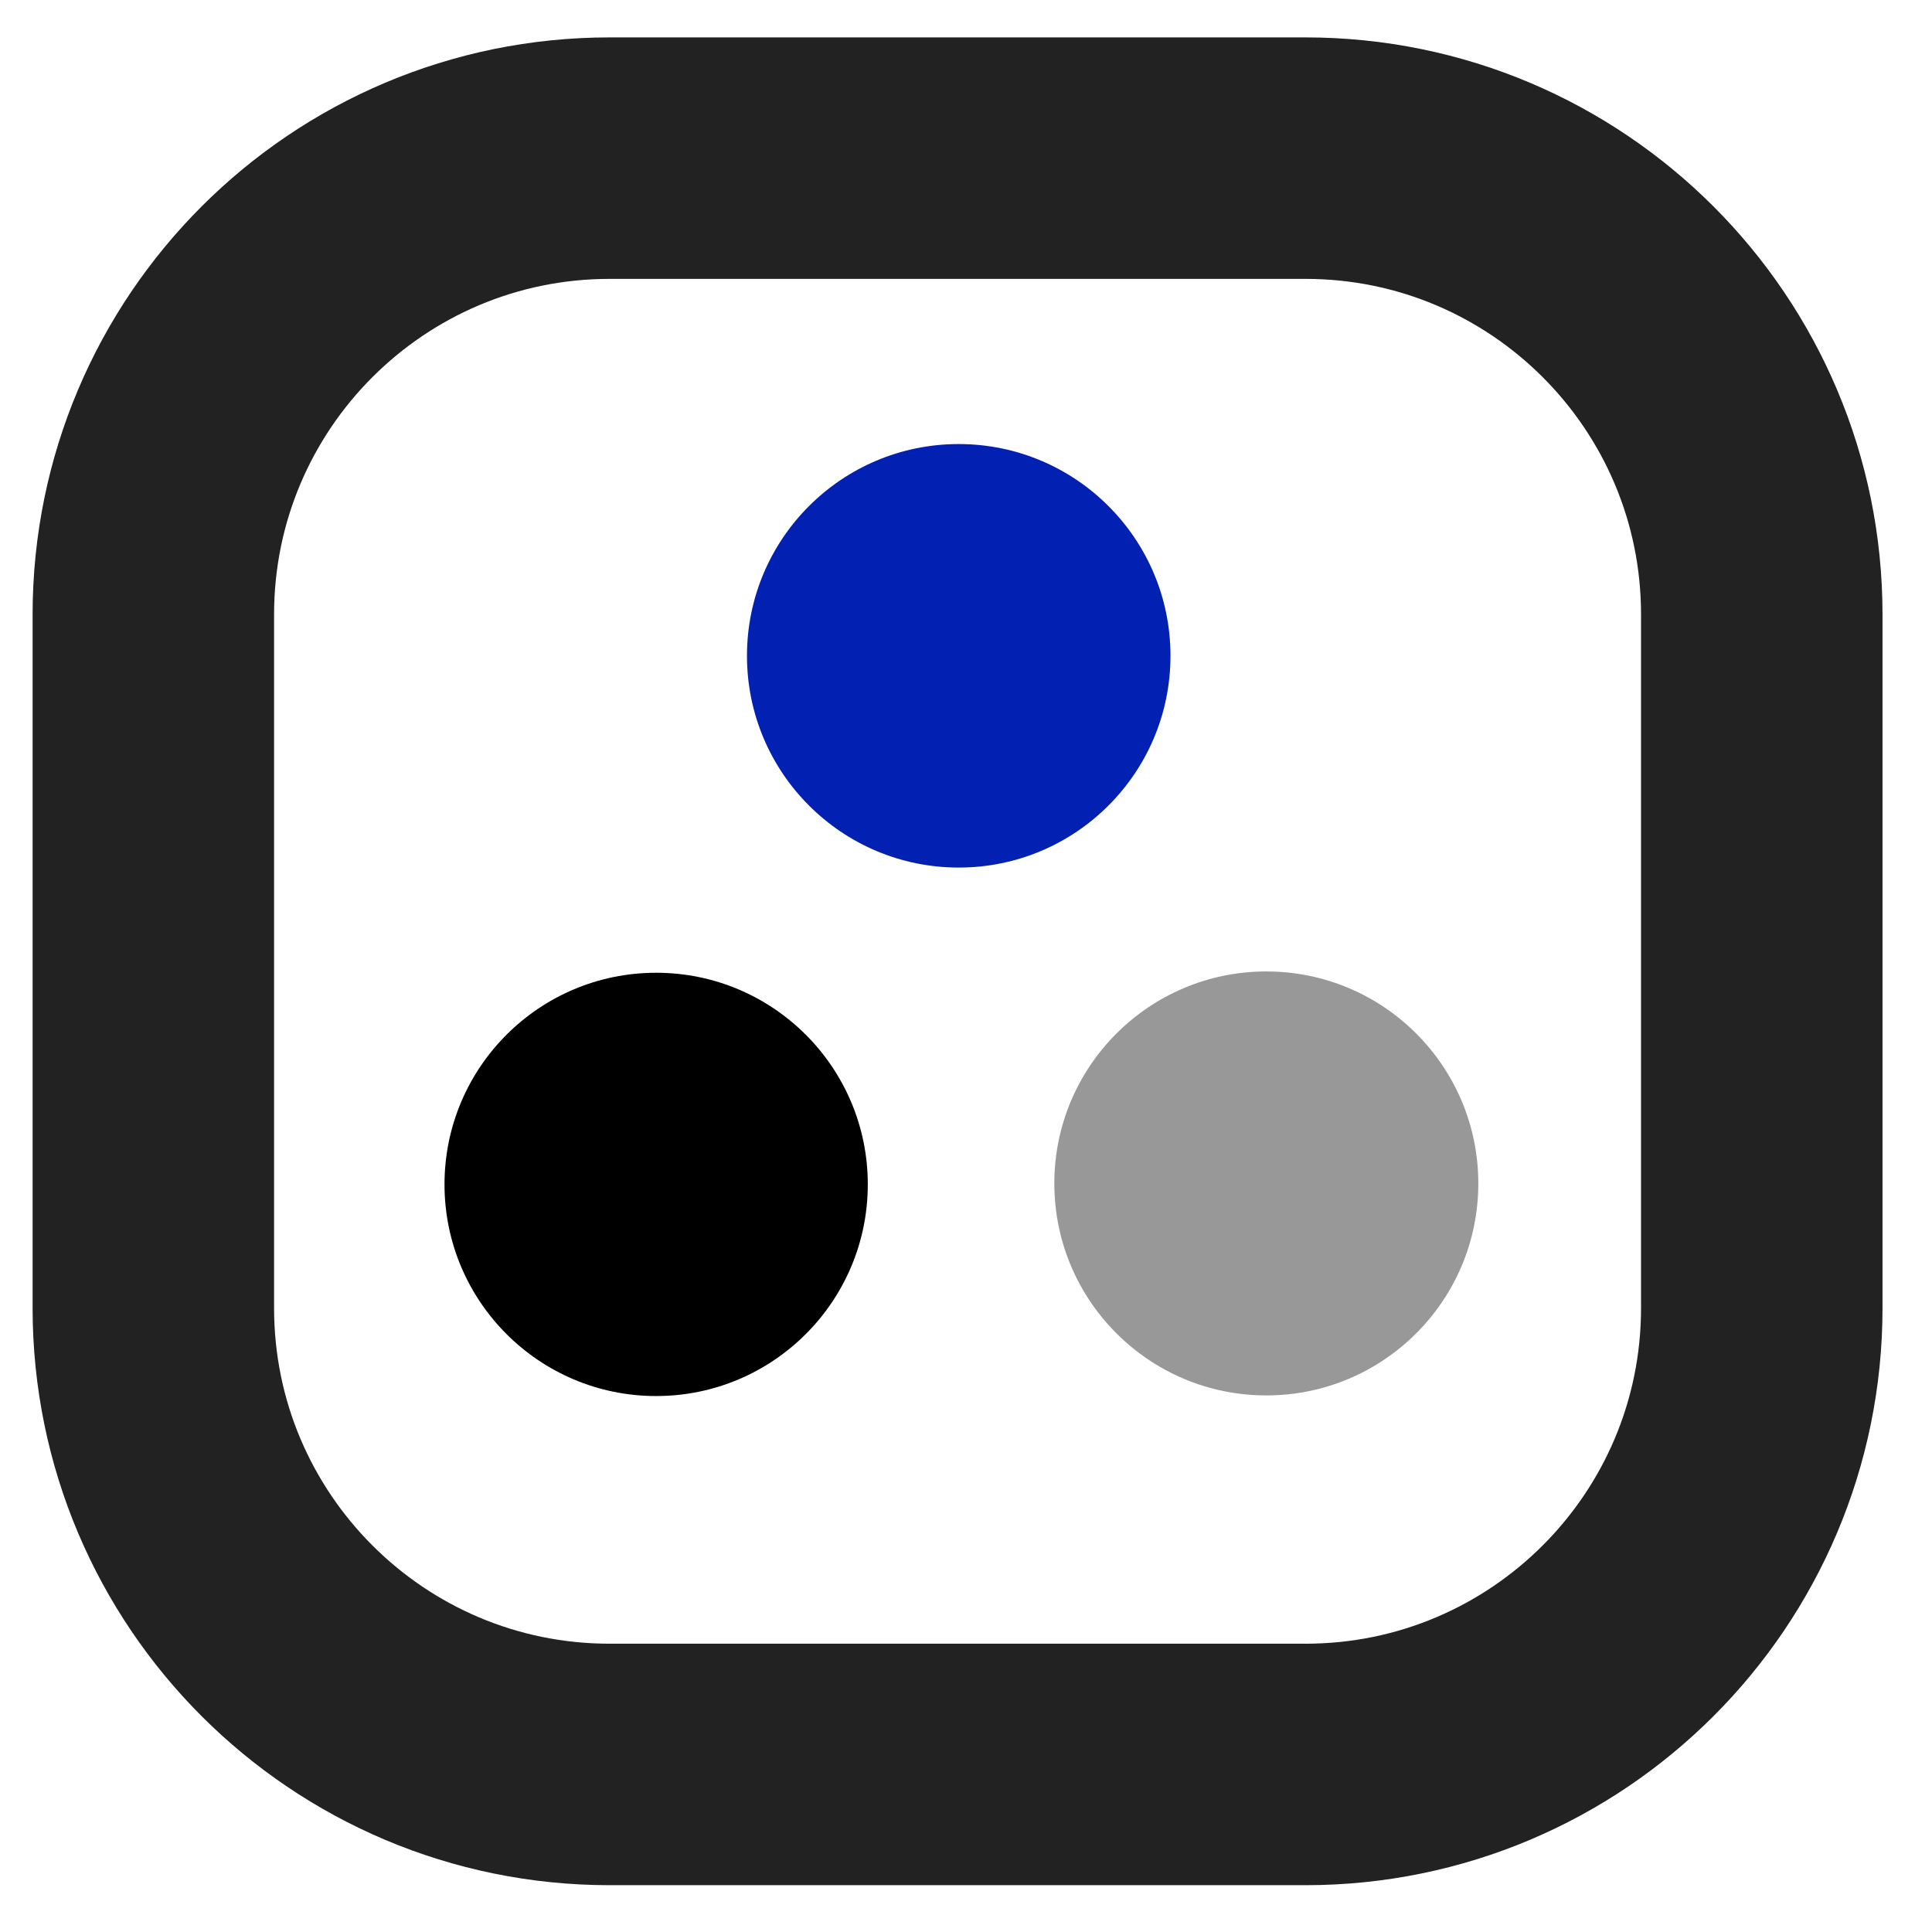
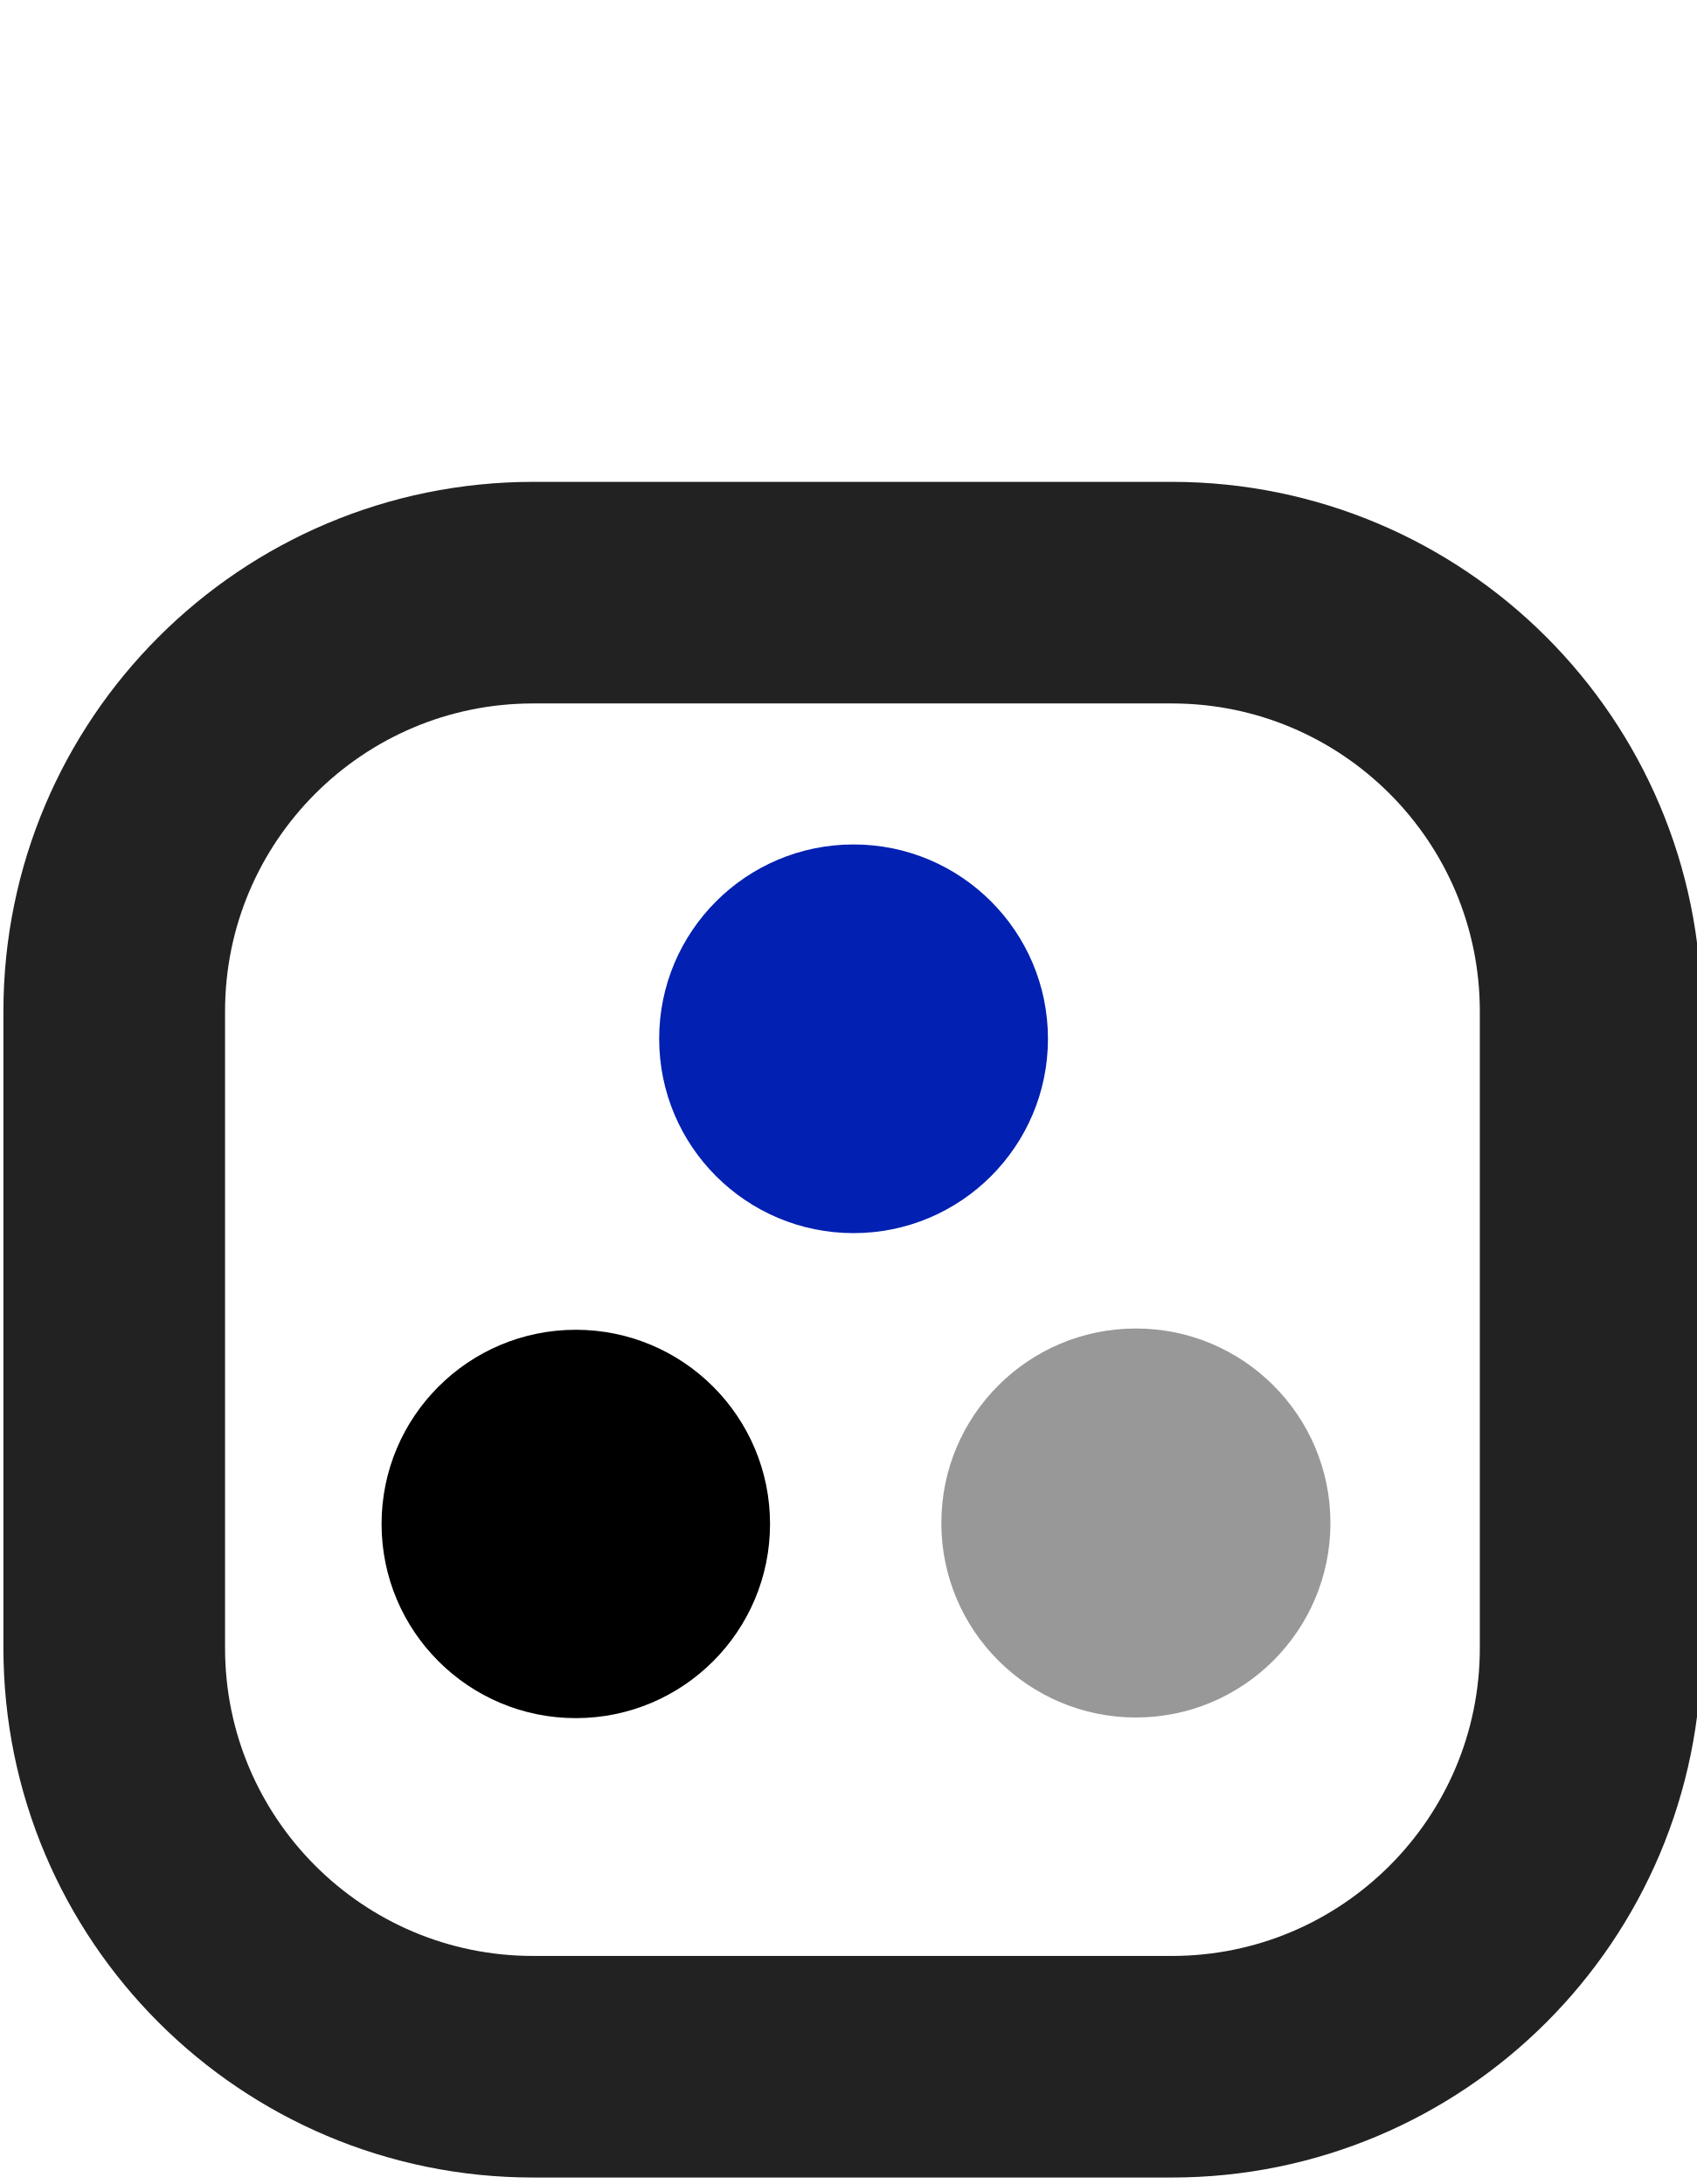
- <svg xmlns="http://www.w3.org/2000/svg" width="128" height="128" viewBox="0 0 33.867 33.867" version="1.1" id="svg8">
+ <svg xmlns="http://www.w3.org/2000/svg" width="80" height="103" viewBox="0 0 21.167 27.252" version="1.1" id="svg8">
  <defs id="defs2" />
  <g id="layer1">
-     <circle style="color:#000000;overflow:visible;fill:#0220b1;fill-opacity:1;stroke:none;stroke-width:4.233;stroke-miterlimit:4;stroke-dasharray:none;stroke-opacity:1" id="path844" cx="16.806" cy="11.496" r="3.712" />
-     <circle style="color:#000000;overflow:visible;fill:#000000;fill-opacity:1;stroke:none;stroke-width:4.233;stroke-miterlimit:4;stroke-dasharray:none;stroke-opacity:1" id="circle852" cx="11.502" cy="20.762" r="3.71" />
-     <circle style="color:#000000;overflow:visible;fill:#989898;fill-opacity:1;stroke:none;stroke-width:4.233;stroke-miterlimit:4;stroke-dasharray:none;stroke-opacity:1" id="circle854" cx="22.198" cy="20.745" r="3.716" />
-     <rect style="color:#000000;font-variation-settings:normal;display:inline;overflow:visible;visibility:visible;opacity:1;vector-effect:none;fill:none;fill-opacity:1;fill-rule:evenodd;stroke:#222222;stroke-width:4.233;stroke-linecap:butt;stroke-linejoin:miter;stroke-miterlimit:4;stroke-dasharray:none;stroke-dashoffset:0;stroke-opacity:1;marker:none;enable-background:accumulate;stop-color:#000000;stop-opacity:1" id="rect885" width="28.195" height="28.158" x="2.688" y="2.772" rx="8" ry="8" />
+     <circle style="color:#000000;overflow:visible;fill:#0220b1;fill-opacity:1;stroke:none;stroke-width:2.765;stroke-miterlimit:4;stroke-dasharray:none;stroke-opacity:1" id="path844" cx="10.648" cy="12.962" r="2.425" />
+     <circle style="color:#000000;overflow:visible;fill:#000000;fill-opacity:1;stroke:none;stroke-width:2.765;stroke-miterlimit:4;stroke-dasharray:none;stroke-opacity:1" id="circle852" cx="7.183" cy="19.016" r="2.423" />
+     <circle style="color:#000000;overflow:visible;fill:#989898;fill-opacity:1;stroke:none;stroke-width:2.765;stroke-miterlimit:4;stroke-dasharray:none;stroke-opacity:1" id="circle854" cx="14.17" cy="19.004" r="2.427" />
+     <rect style="color:#000000;font-variation-settings:normal;display:inline;overflow:visible;visibility:visible;opacity:1;vector-effect:none;fill:none;fill-opacity:1;fill-rule:evenodd;stroke:#222222;stroke-width:2.765;stroke-linecap:butt;stroke-linejoin:miter;stroke-miterlimit:4;stroke-dasharray:none;stroke-dashoffset:0;stroke-opacity:1;marker:none;enable-background:accumulate;stop-color:#000000;stop-opacity:1" id="rect885" width="18.418" height="18.394" x="1.425" y="7.395" rx="5.226" ry="5.226" />
  </g>
</svg>
